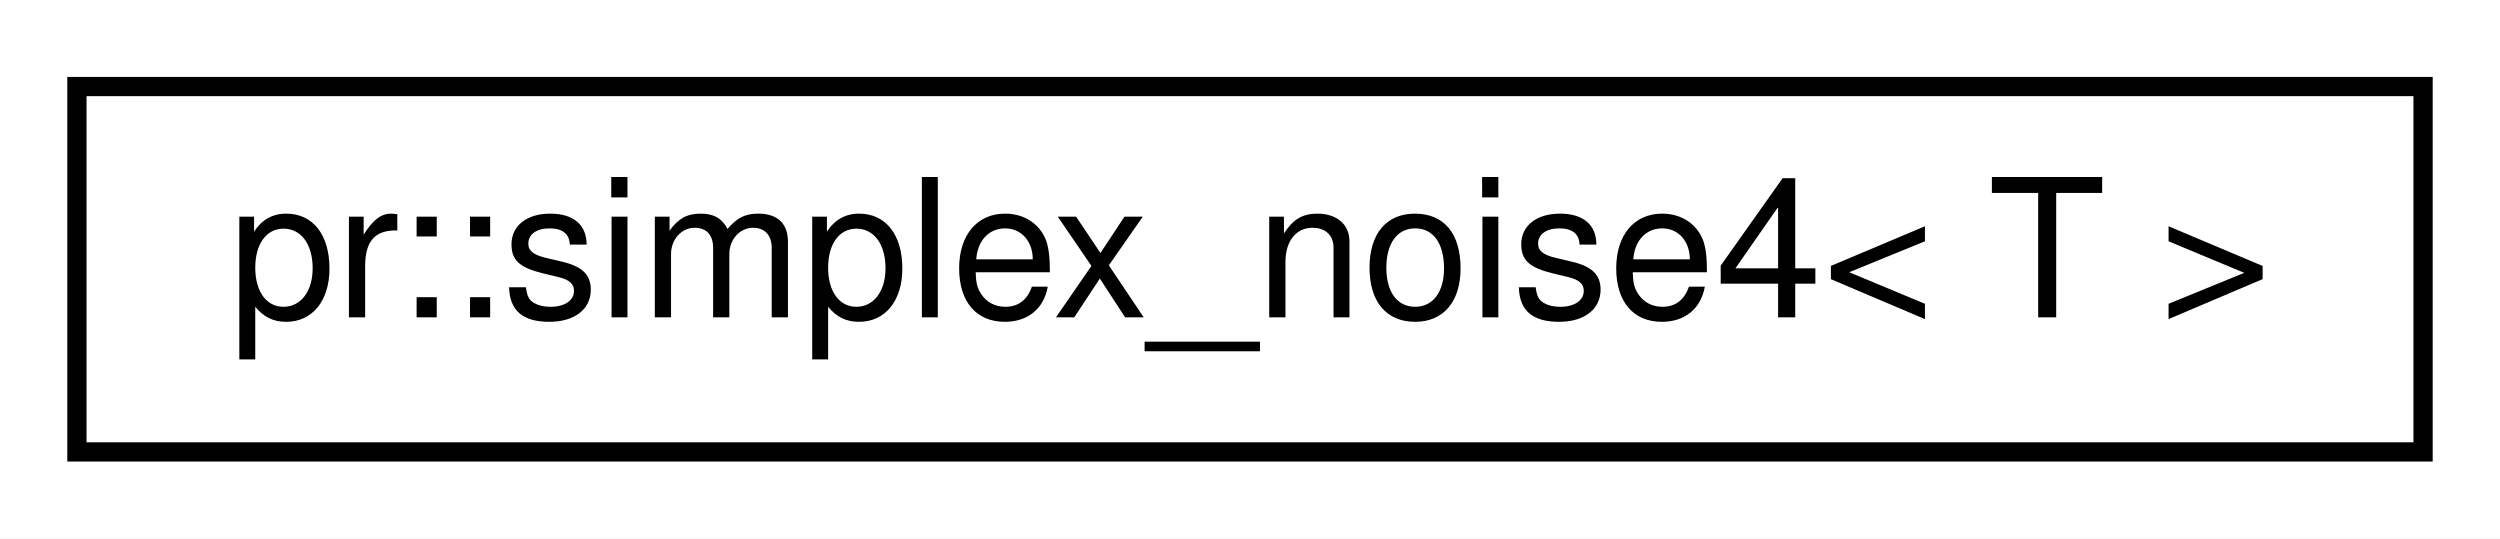
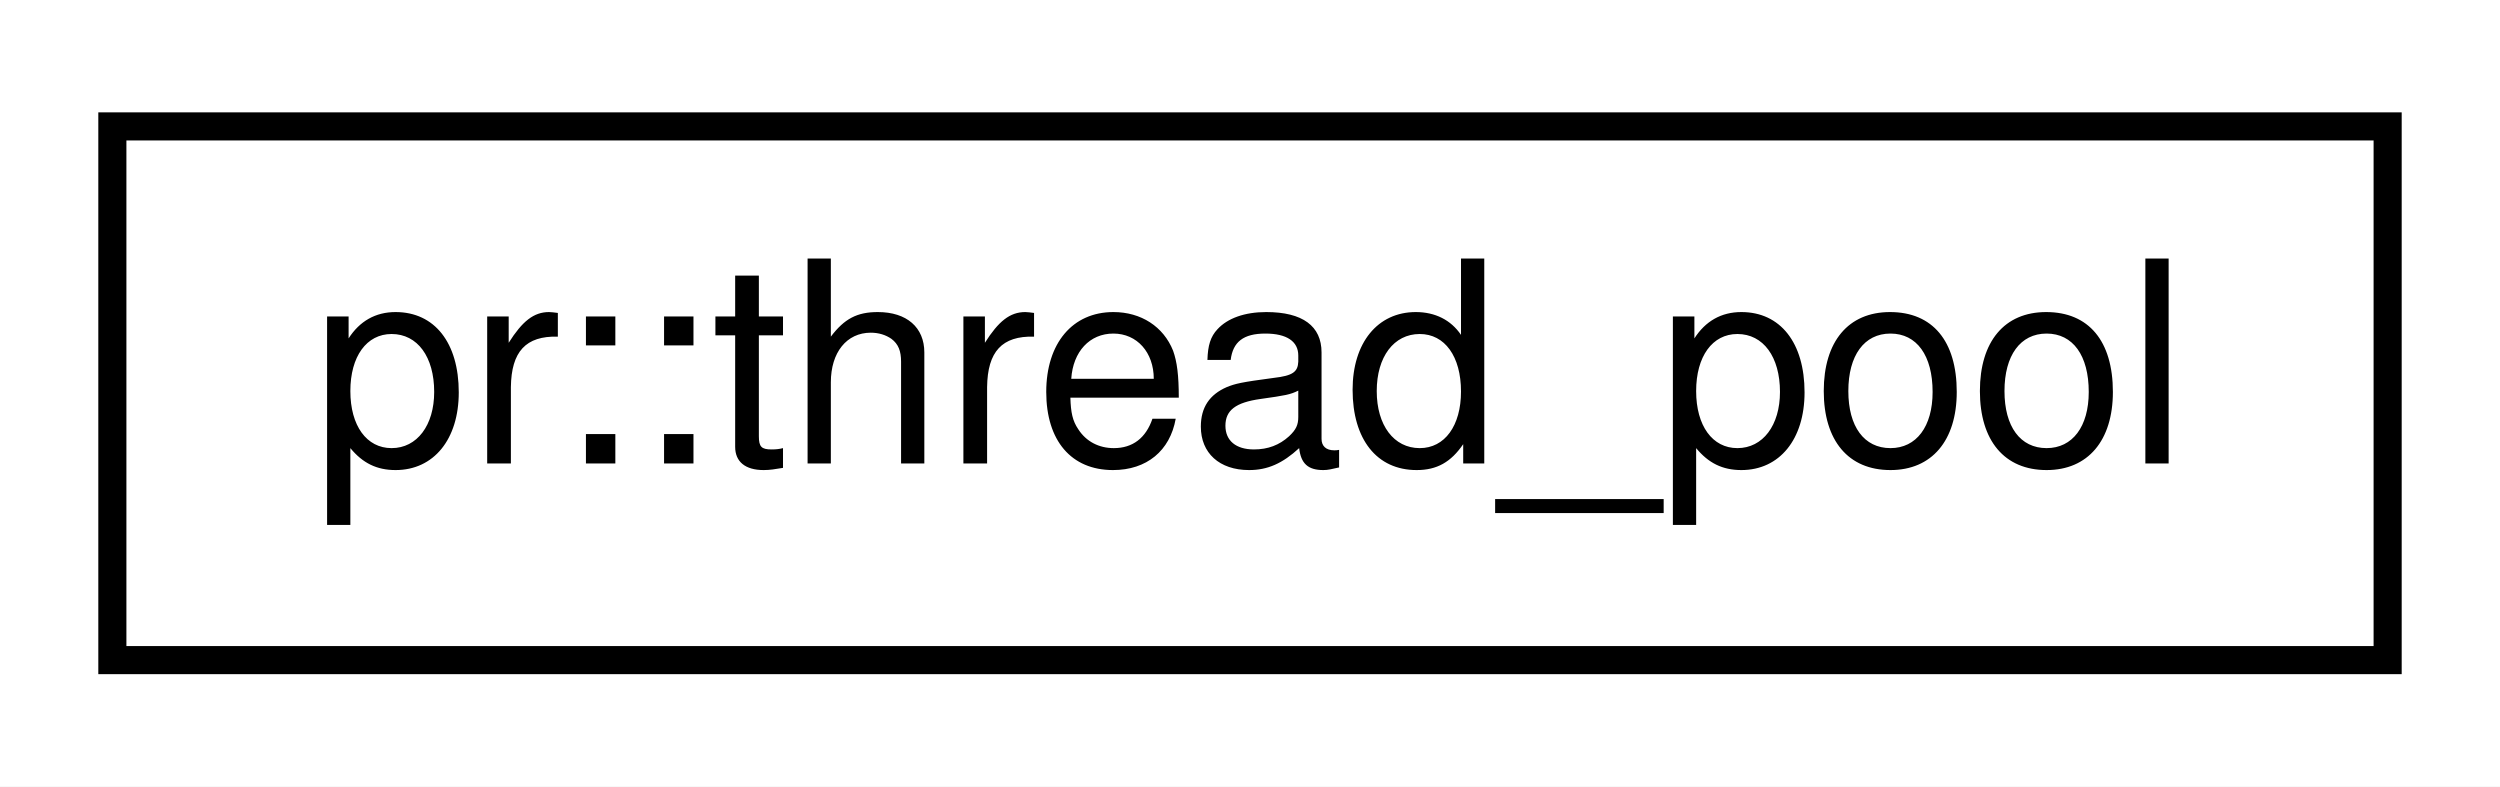
- <svg xmlns="http://www.w3.org/2000/svg" xmlns:xlink="http://www.w3.org/1999/xlink" width="130pt" height="28pt" viewBox="0.00 0.00 130.00 28.00">
+ <svg xmlns="http://www.w3.org/2000/svg" xmlns:xlink="http://www.w3.org/1999/xlink" width="89pt" height="28pt" viewBox="0.00 0.00 89.00 28.00">
  <g id="graph0" class="graph" transform="scale(1 1) rotate(0) translate(4 24)">
-     <polygon fill="#ffffff" stroke="transparent" points="-4,4 -4,-24 126,-24 126,4 -4,4" />
+     <polygon fill="#ffffff" stroke="transparent" points="-4,4 -4,-24 85,-24 85,4 -4,4" />
    <g id="node1" class="node">
      <g id="a_node1">
-         <a xlink:href="classpr_1_1simplex__noise4.html" target="_top" xlink:title="Simplex noise (4-dimensional). ">
-           <polygon fill="#ffffff" stroke="#000000" points="0,-.5 0,-19.5 122,-19.5 122,-.5 0,-.5" />
-           <text text-anchor="middle" x="61" y="-7.5" font-family="Helvetica,sans-Serif" font-size="10.00" fill="#000000">pr::simplex_noise4&lt; T &gt;</text>
+         <a xlink:href="classpr_1_1thread__pool.html" target="_top" xlink:title="Thread pool. ">
+           <polygon fill="#ffffff" stroke="#000000" points="0,-.5 0,-19.5 81,-19.5 81,-.5 0,-.5" />
+           <text text-anchor="middle" x="40.5" y="-7.5" font-family="Helvetica,sans-Serif" font-size="10.00" fill="#000000">pr::thread_pool</text>
        </a>
      </g>
    </g>
  </g>
</svg>
